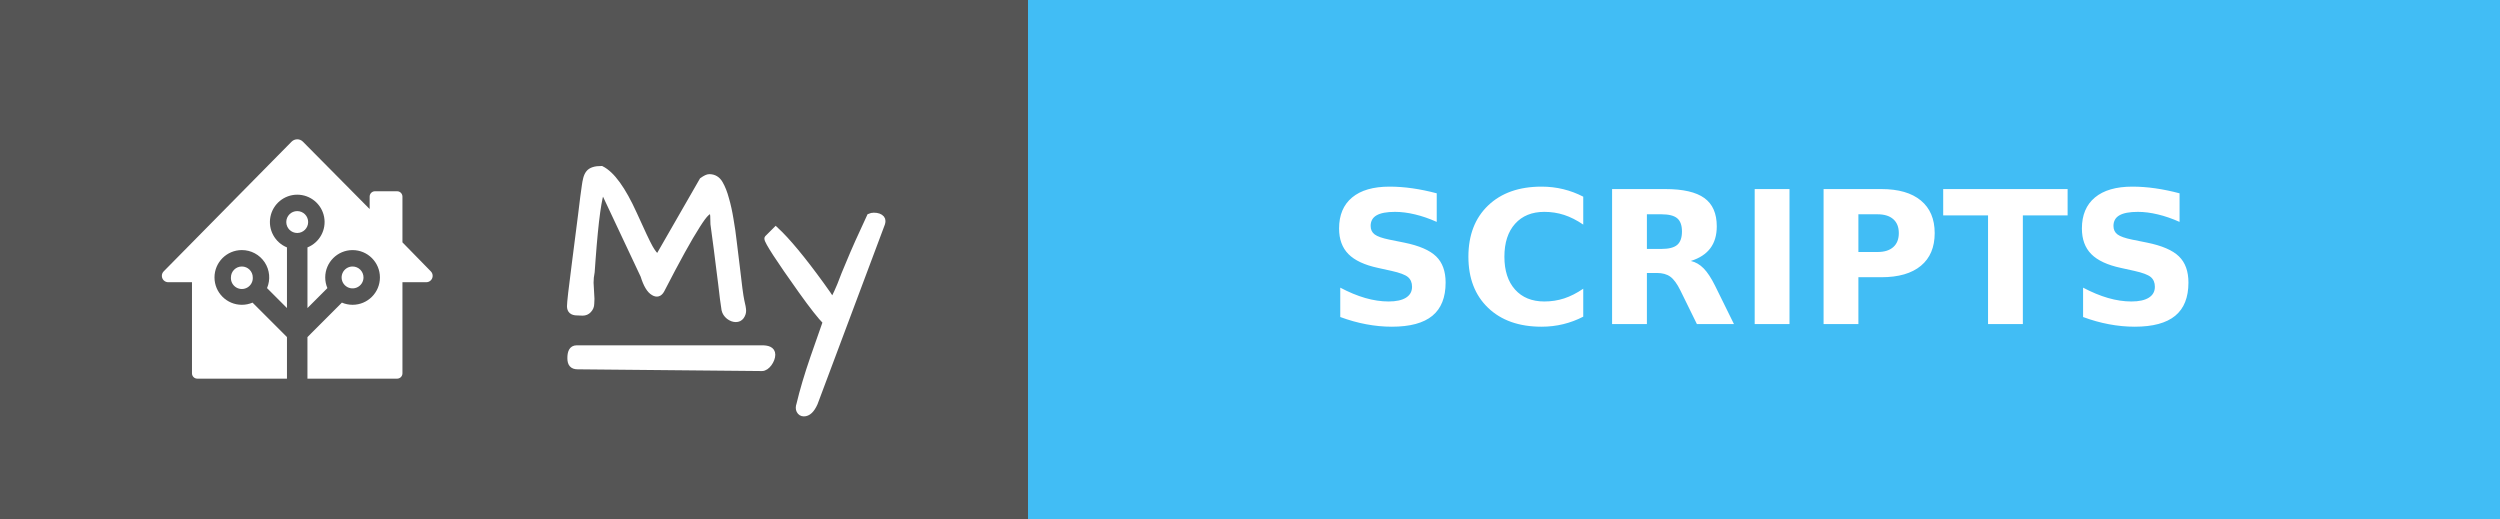
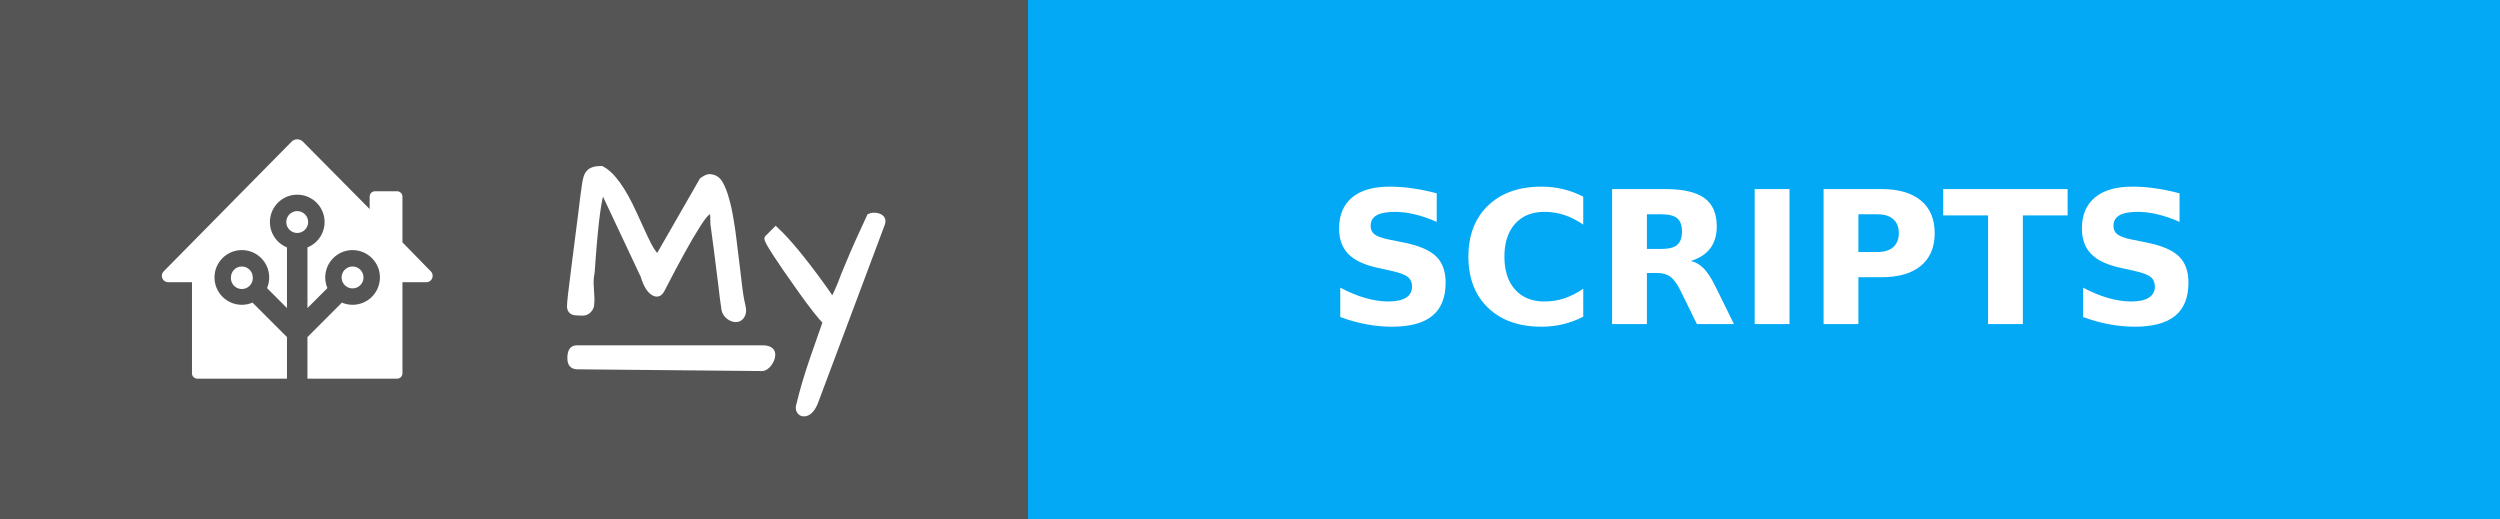
<svg xmlns="http://www.w3.org/2000/svg" width="135" height="28" style="border-radius:4px" aria-label="MY: SCRIPTS">
  <g shape-rendering="crispEdges">
    <path fill="#555" d="M0 0h55.5v28H0z" />
-     <path fill="#41BDF5" d="M55.5 0H135v28H55.5z" />
+     <path fill="#03a9f4" d="M55.5 0H135v28H55.5z" />
  </g>
  <g fill="#fff" text-anchor="middle" font-family="Verdana,Geneva,DejaVu Sans,sans-serif" text-rendering="geometricPrecision" font-size="100">
    <path d="M16.047 7.523a.429.429 0 0 0-.303.129l-6.905 7.002a.343.343 0 0 0-.099.241.345.345 0 0 0 .346.345h1.281v4.92c0 .159.128.287.287.287h4.842v-2.245l-1.859-1.86a1.474 1.474 0 0 1-.577.117 1.477 1.477 0 0 1 0-2.955 1.476 1.476 0 0 1 1.36 2.054l1.076 1.077V13.36a1.478 1.478 0 0 1 .554-2.847 1.477 1.477 0 0 1 .553 2.847v3.275l1.076-1.077a1.475 1.475 0 0 1-.117-.577 1.477 1.477 0 1 1 1.477 1.478 1.474 1.474 0 0 1-.577-.118l-1.86 1.862v2.244h4.843a.286.286 0 0 0 .287-.287v-4.92h1.286a.346.346 0 0 0 .242-.098.345.345 0 0 0 .005-.488l-1.533-1.567v-2.47a.288.288 0 0 0-.287-.289h-1.197a.288.288 0 0 0-.287.288v.673L16.357 7.65a.43.43 0 0 0-.31-.128zm.003 3.876a.591.591 0 0 0 0 1.182.59.59 0 0 0 .59-.59.59.59 0 0 0-.59-.592zm-2.99 2.992a.59.59 0 0 0-.59.59.591.591 0 1 0 1.18 0 .59.59 0 0 0-.59-.59zm5.979 0a.591.591 0 1 0 .59.59.59.59 0 0 0-.59-.59z" />
    <g style="stroke-width:.3;stroke:#fff">
      <path d="m31.903 15.27.048.872q0 .072-.012.263 0 .191-.143.347-.132.143-.335.143-.192 0-.3-.012-.394 0-.394-.347 0-.287.263-2.307.263-2.032.335-2.618l.12-.98q.06-.407.083-.598.024-.192.072-.383.048-.191.144-.31.179-.228.693-.228.86.43 1.77 2.44.645 1.434.86 1.816.215.383.419.526l2.39-4.16q.252-.18.383-.18.383 0 .586.347.203.347.335.85.143.49.239 1.087.107.598.18 1.255.083.646.155 1.268.167 1.494.25 1.876.096.383.096.55 0 .156-.107.311-.108.144-.3.144-.19 0-.382-.144-.191-.155-.239-.37-.036-.227-.084-.586-.035-.359-.095-.801-.06-.454-.12-.945-.06-.502-.12-.956l-.107-.801-.072-.538q0-.24-.012-.442-.012-.204-.095-.251-.084-.048-.263.12-.168.155-.478.645-.67 1.04-1.937 3.503-.168.298-.443.131-.322-.18-.55-.92l-2.2-4.675q-.286.574-.525 3.802-.036.394-.048.67-.06.298-.06.585zM44.007 21.773q-.251.562-.598.562-.168 0-.251-.156-.072-.143 0-.346.263-1.112.753-2.535.502-1.423.67-1.913-.419-.418-1.316-1.674-1.84-2.582-1.84-2.833 0-.012.011-.024l.455-.454q.944.873 2.462 2.965.383.526.61.884.251-.502.395-.86l.227-.586.25-.598q.407-.992 1.125-2.522.107-.048.227-.048.299 0 .43.155.048.06.048.144 0 .071-.024.143zM31.14 18.797h10.006c.28 0 .57.055.57.357s-.29.735-.57.733l-9.962-.094c-.28-.003-.396-.15-.396-.451 0-.302.073-.545.353-.545z" />
    </g>
    <text x="952.5" y="175" font-weight="bold" transform="scale(.1)" textLength="555">SCRIPTS</text>
  </g>
</svg>
